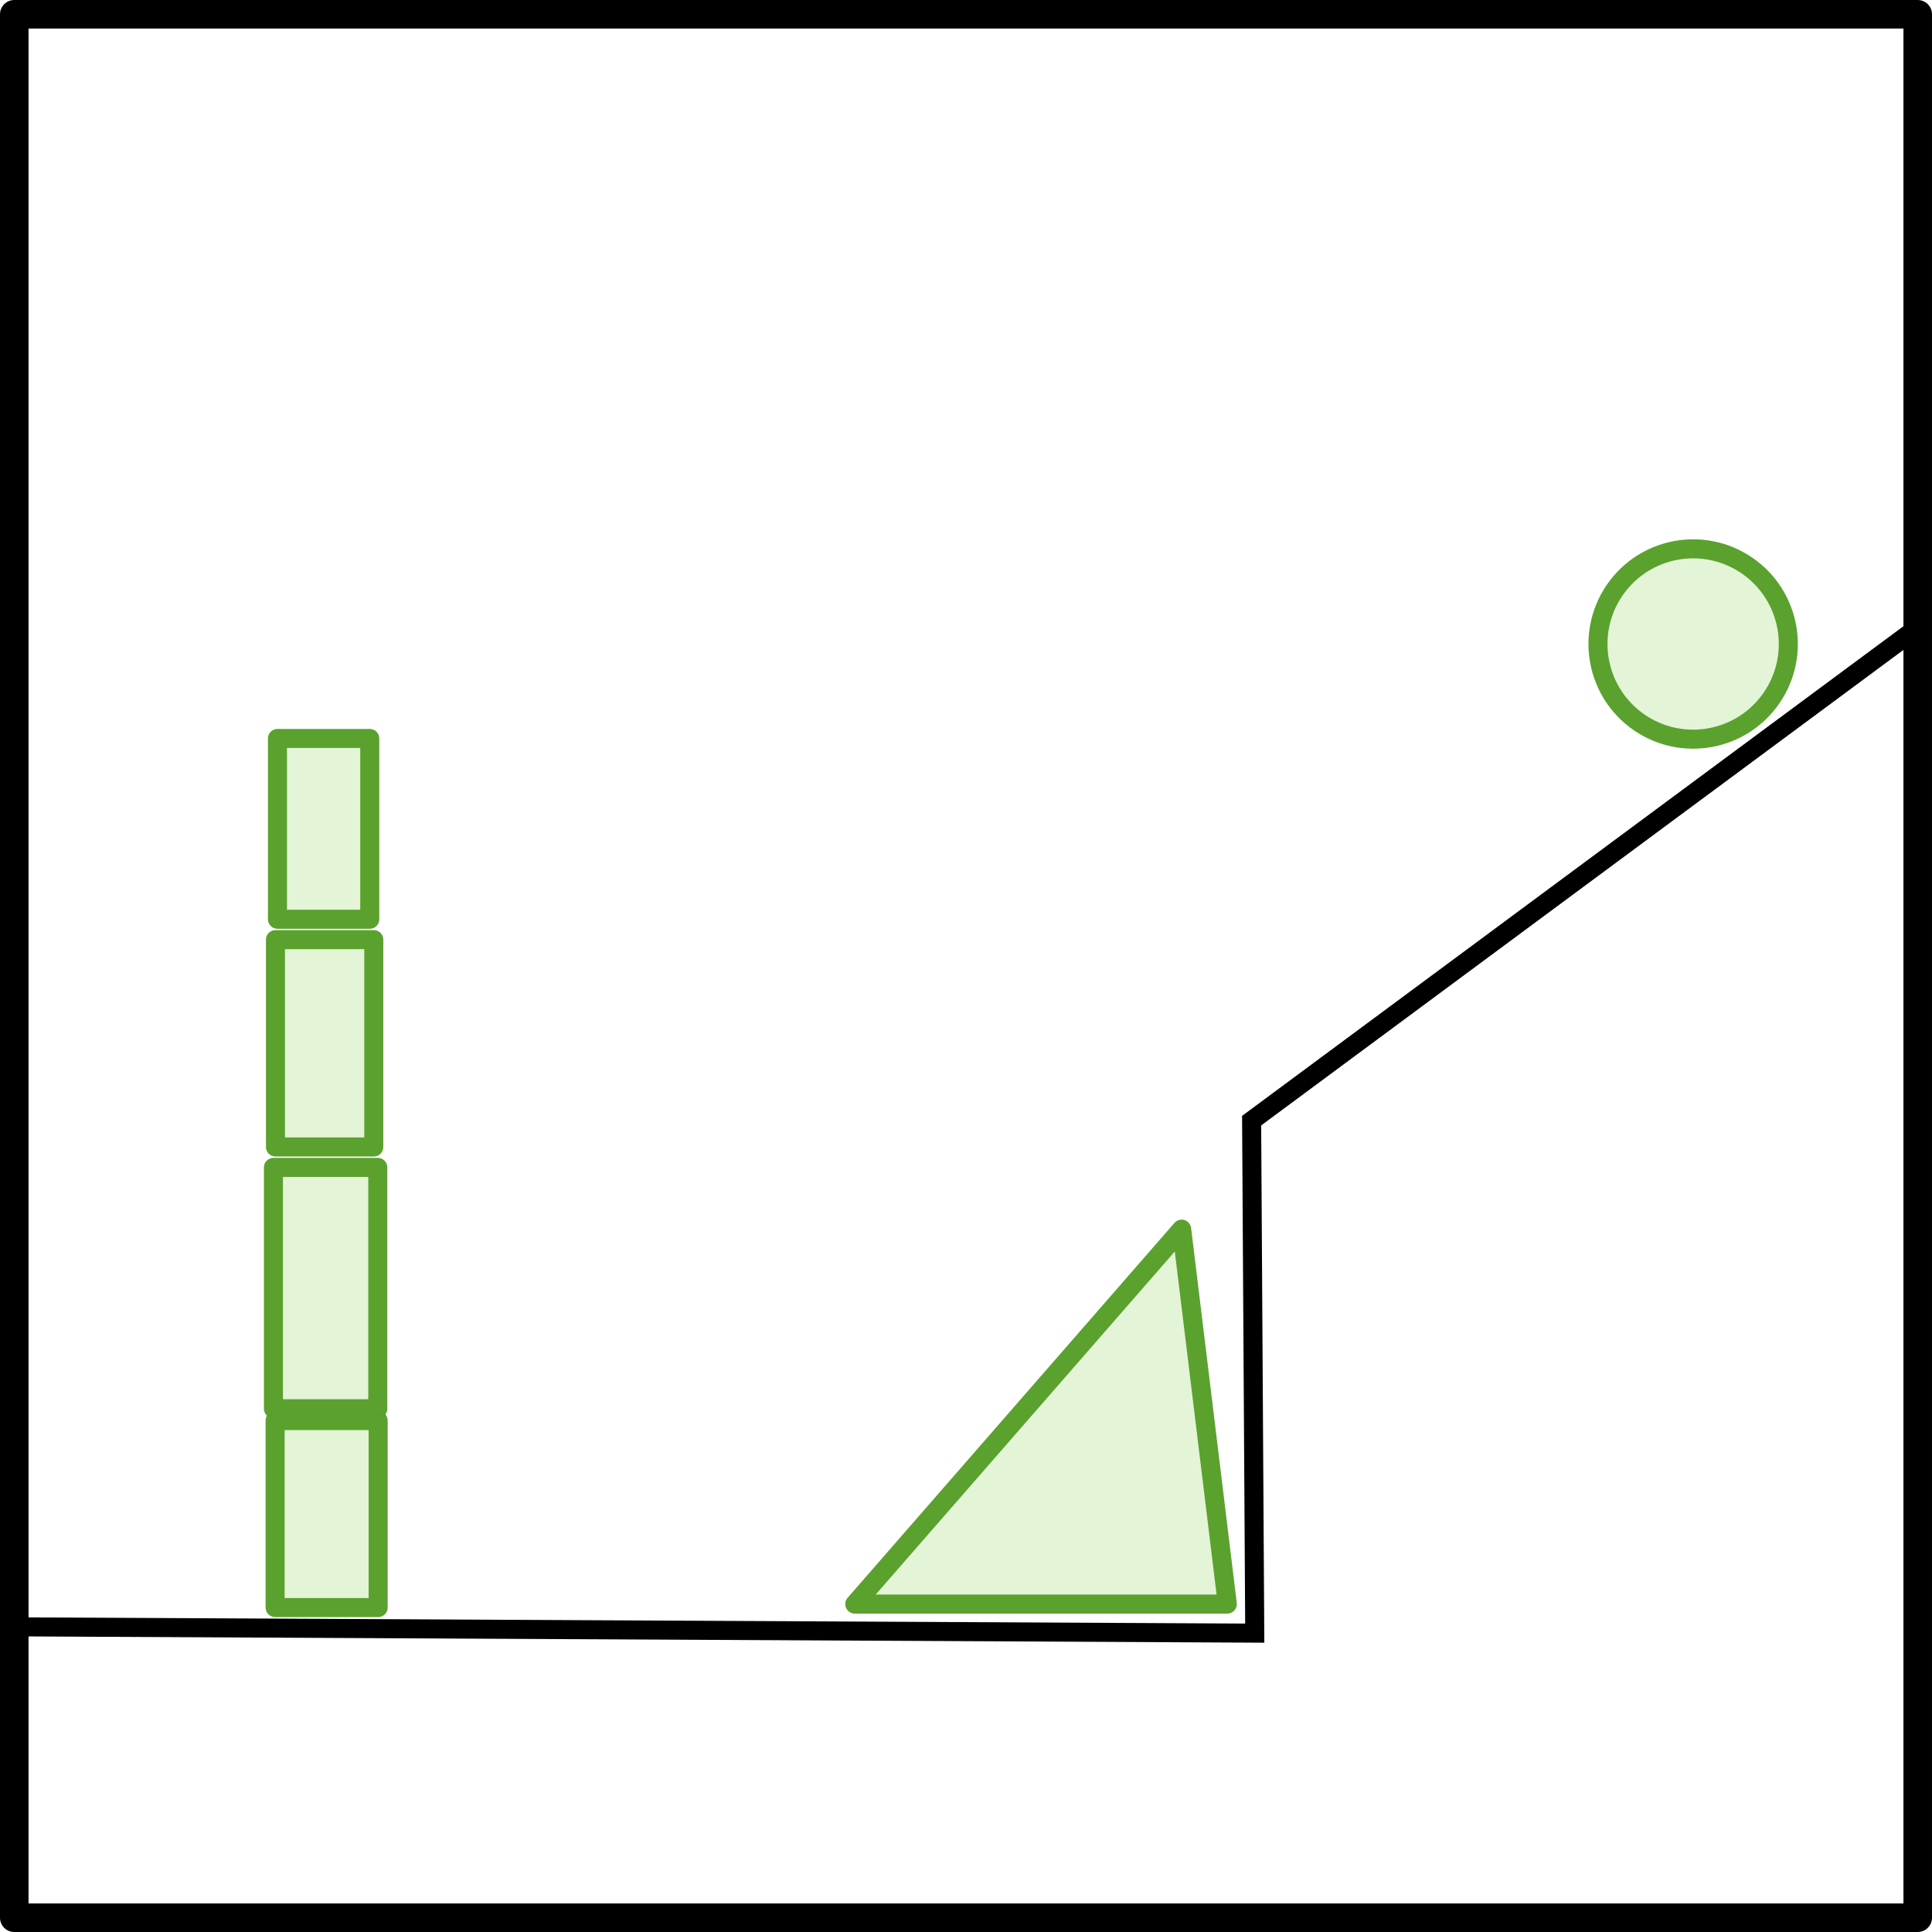
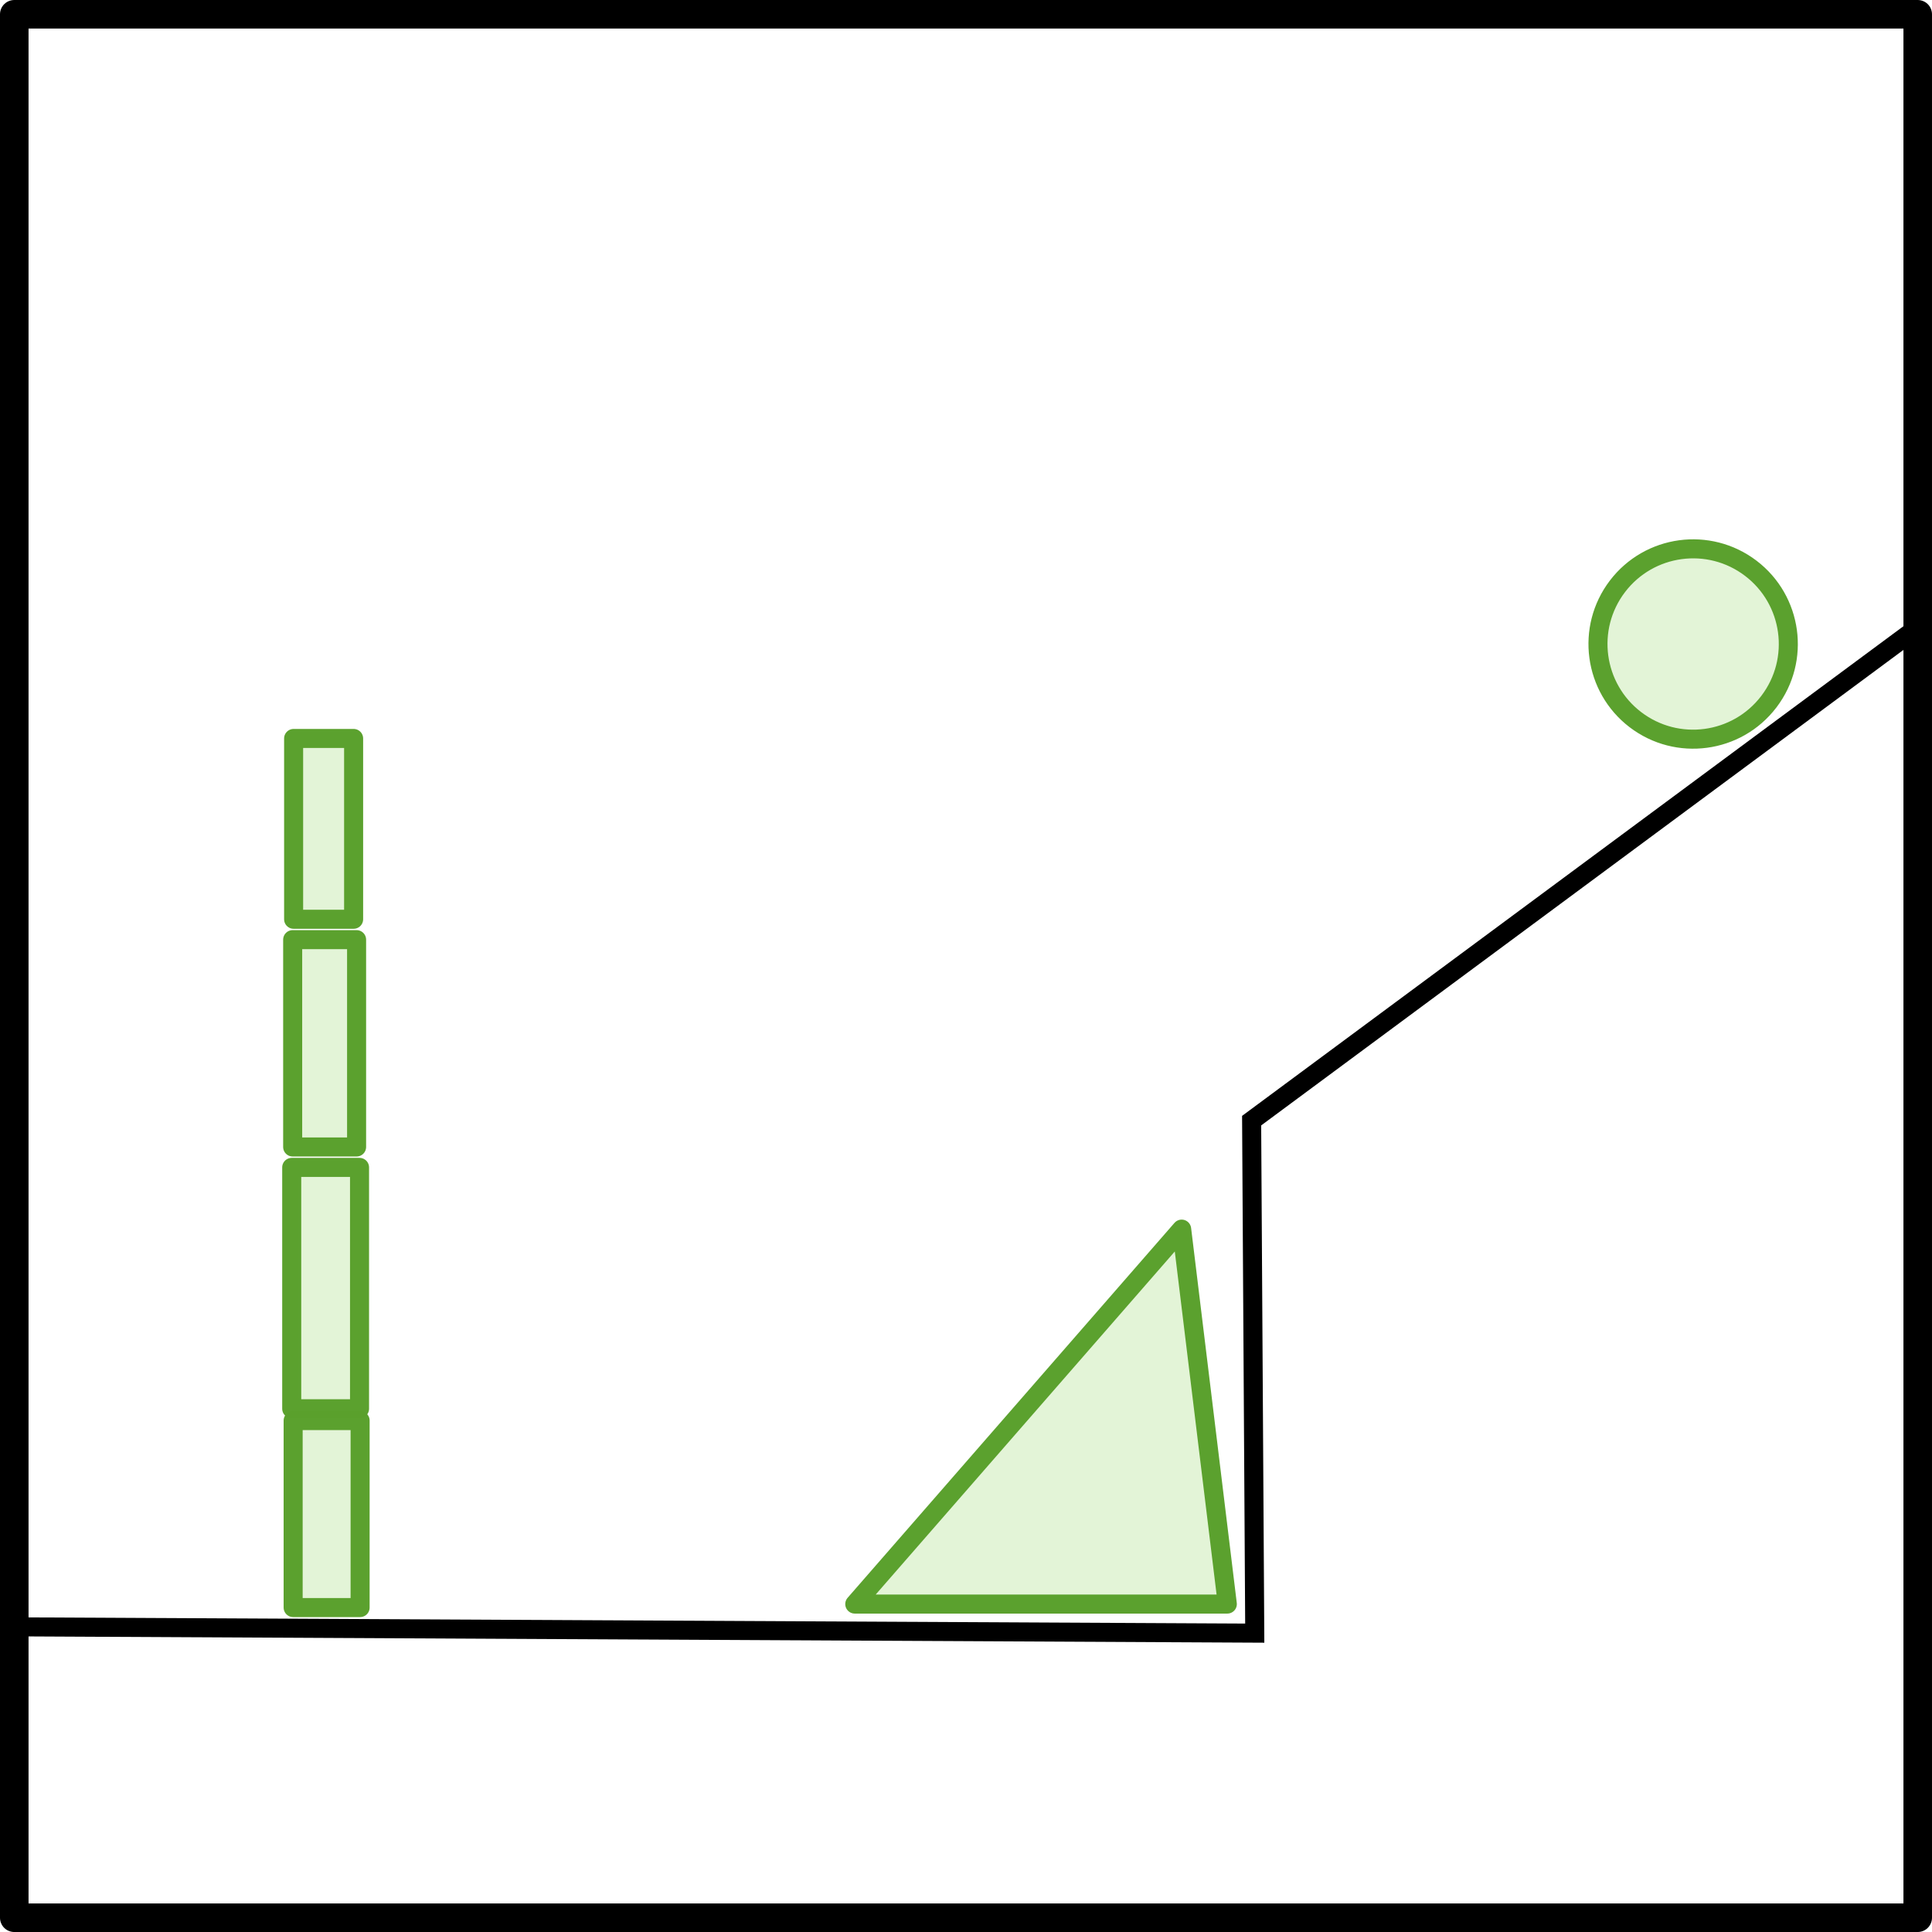
<svg xmlns="http://www.w3.org/2000/svg" width="101.5" height="101.5" id="svg3369" version="1.1">
  <defs id="defs3371" />
  <g id="layer1" transform="translate(-297.7821,-633.0408)">
    <g id="layer1-5" transform="translate(282.4419,627.2204)">
      <g transform="translate(-273.865,-1189.05)" id="g5337">
        <rect style="color:#000000;fill:none;stroke:#000000;stroke-width:1.5;stroke-linecap:square;stroke-linejoin:round;stroke-miterlimit:4;stroke-opacity:1;stroke-dasharray:none;stroke-dashoffset:0;marker:none;visibility:visible;display:inline;overflow:visible;enable-background:accumulate" id="rect4505" width="100" height="100" x="289.955" y="1195.621" />
        <path id="path4507" d="m 389.857,1227.909 -34.896,25.836 0.164,26.924 -64.841,-0.329" style="fill:none;stroke:#000000;stroke-width:1px;stroke-linecap:butt;stroke-linejoin:miter;stroke-opacity:1" />
-         <rect style="opacity:0.99;color:#000000;fill:#e3f4d7;fill-opacity:1;fill-rule:nonzero;stroke:#5aa02c;stroke-width:1;stroke-linecap:round;stroke-linejoin:round;stroke-miterlimit:4;stroke-opacity:1;stroke-dasharray:none;stroke-dashoffset:0;marker:none;visibility:visible;display:inline;overflow:visible;enable-background:accumulate" id="rect4509" width="4.849" height="9.499" x="303.782" y="1233.666" />
-         <rect style="opacity:0.99;color:#000000;fill:#e3f4d7;fill-opacity:1;fill-rule:nonzero;stroke:#5aa02c;stroke-width:1;stroke-linecap:round;stroke-linejoin:round;stroke-miterlimit:4;stroke-opacity:1;stroke-dasharray:none;stroke-dashoffset:0;marker:none;visibility:visible;display:inline;overflow:visible;enable-background:accumulate" id="rect4511" width="5.482" height="12.679" x="303.571" y="1256.201" />
-         <rect style="opacity:0.99;color:#000000;fill:#e3f4d7;fill-opacity:1;fill-rule:nonzero;stroke:#5aa02c;stroke-width:1;stroke-linecap:round;stroke-linejoin:round;stroke-miterlimit:4;stroke-opacity:1;stroke-dasharray:none;stroke-dashoffset:0;marker:none;visibility:visible;display:inline;overflow:visible;enable-background:accumulate" id="rect4513" width="5.166" height="10.893" x="303.677" y="1244.236" />
-         <rect style="opacity:0.99;color:#000000;fill:#e3f4d7;fill-opacity:1;fill-rule:nonzero;stroke:#5aa02c;stroke-width:1;stroke-linecap:round;stroke-linejoin:round;stroke-miterlimit:4;stroke-opacity:1;stroke-dasharray:none;stroke-dashoffset:0;marker:none;visibility:visible;display:inline;overflow:visible;enable-background:accumulate" id="rect4515" width="5.413" height="9.825" x="303.659" y="1269.501" />
+         <rect style="opacity:0.99;color:#000000;fill:#e3f4d7;fill-opacity:1;fill-rule:nonzero;stroke:#5aa02c;stroke-width:1;stroke-linecap:round;stroke-linejoin:round;stroke-miterlimit:4;stroke-opacity:1;stroke-dasharray:none;stroke-dashoffset:0;marker:none;visibility:visible;display:inline;overflow:visible;enable-background:accumulate" id="rect4509" width="3.152" height="9.499" x="304.631" y="1233.666" />
+         <rect style="opacity:0.99;color:#000000;fill:#e3f4d7;fill-opacity:1;fill-rule:nonzero;stroke:#5aa02c;stroke-width:1;stroke-linecap:round;stroke-linejoin:round;stroke-miterlimit:4;stroke-opacity:1;stroke-dasharray:none;stroke-dashoffset:0;marker:none;visibility:visible;display:inline;overflow:visible;enable-background:accumulate" id="rect4511" width="3.563" height="12.679" x="304.531" y="1256.201" />
+         <rect style="opacity:0.99;color:#000000;fill:#e3f4d7;fill-opacity:1;fill-rule:nonzero;stroke:#5aa02c;stroke-width:1;stroke-linecap:round;stroke-linejoin:round;stroke-miterlimit:4;stroke-opacity:1;stroke-dasharray:none;stroke-dashoffset:0;marker:none;visibility:visible;display:inline;overflow:visible;enable-background:accumulate" id="rect4513" width="3.358" height="10.893" x="304.581" y="1244.236" />
+         <rect style="opacity:0.99;color:#000000;fill:#e3f4d7;fill-opacity:1;fill-rule:nonzero;stroke:#5aa02c;stroke-width:1;stroke-linecap:round;stroke-linejoin:round;stroke-miterlimit:4;stroke-opacity:1;stroke-dasharray:none;stroke-dashoffset:0;marker:none;visibility:visible;display:inline;overflow:visible;enable-background:accumulate" id="rect4515" width="3.518" height="9.825" x="304.606" y="1269.501" />
        <path style="opacity:0.99;color:#000000;fill:#e3f4d7;fill-opacity:1;fill-rule:nonzero;stroke:#5aa02c;stroke-width:1.125;stroke-linecap:round;stroke-linejoin:round;stroke-miterlimit:4;stroke-opacity:1;stroke-dasharray:none;stroke-dashoffset:0;marker:none;visibility:visible;display:inline;overflow:visible;enable-background:accumulate" id="path4517" d="m 136.634,1246.311 a 5.625,5.625 0 1 1 0.016,-0.021" transform="matrix(0.8888542,0,0,0.8888542,260.679,123.9549)" />
        <path id="path4535" d="m 351.285,1259.444 2.399,19.698 -19.572,0 17.173,-19.698 z" style="opacity:0.99;color:#000000;fill:#e3f4d7;fill-opacity:1;fill-rule:nonzero;stroke:#5aa02c;stroke-width:1;stroke-linecap:round;stroke-linejoin:round;stroke-miterlimit:4;stroke-opacity:1;stroke-dasharray:none;stroke-dashoffset:0;marker:none;visibility:visible;display:inline;overflow:visible;enable-background:accumulate" />
      </g>
    </g>
  </g>
</svg>
